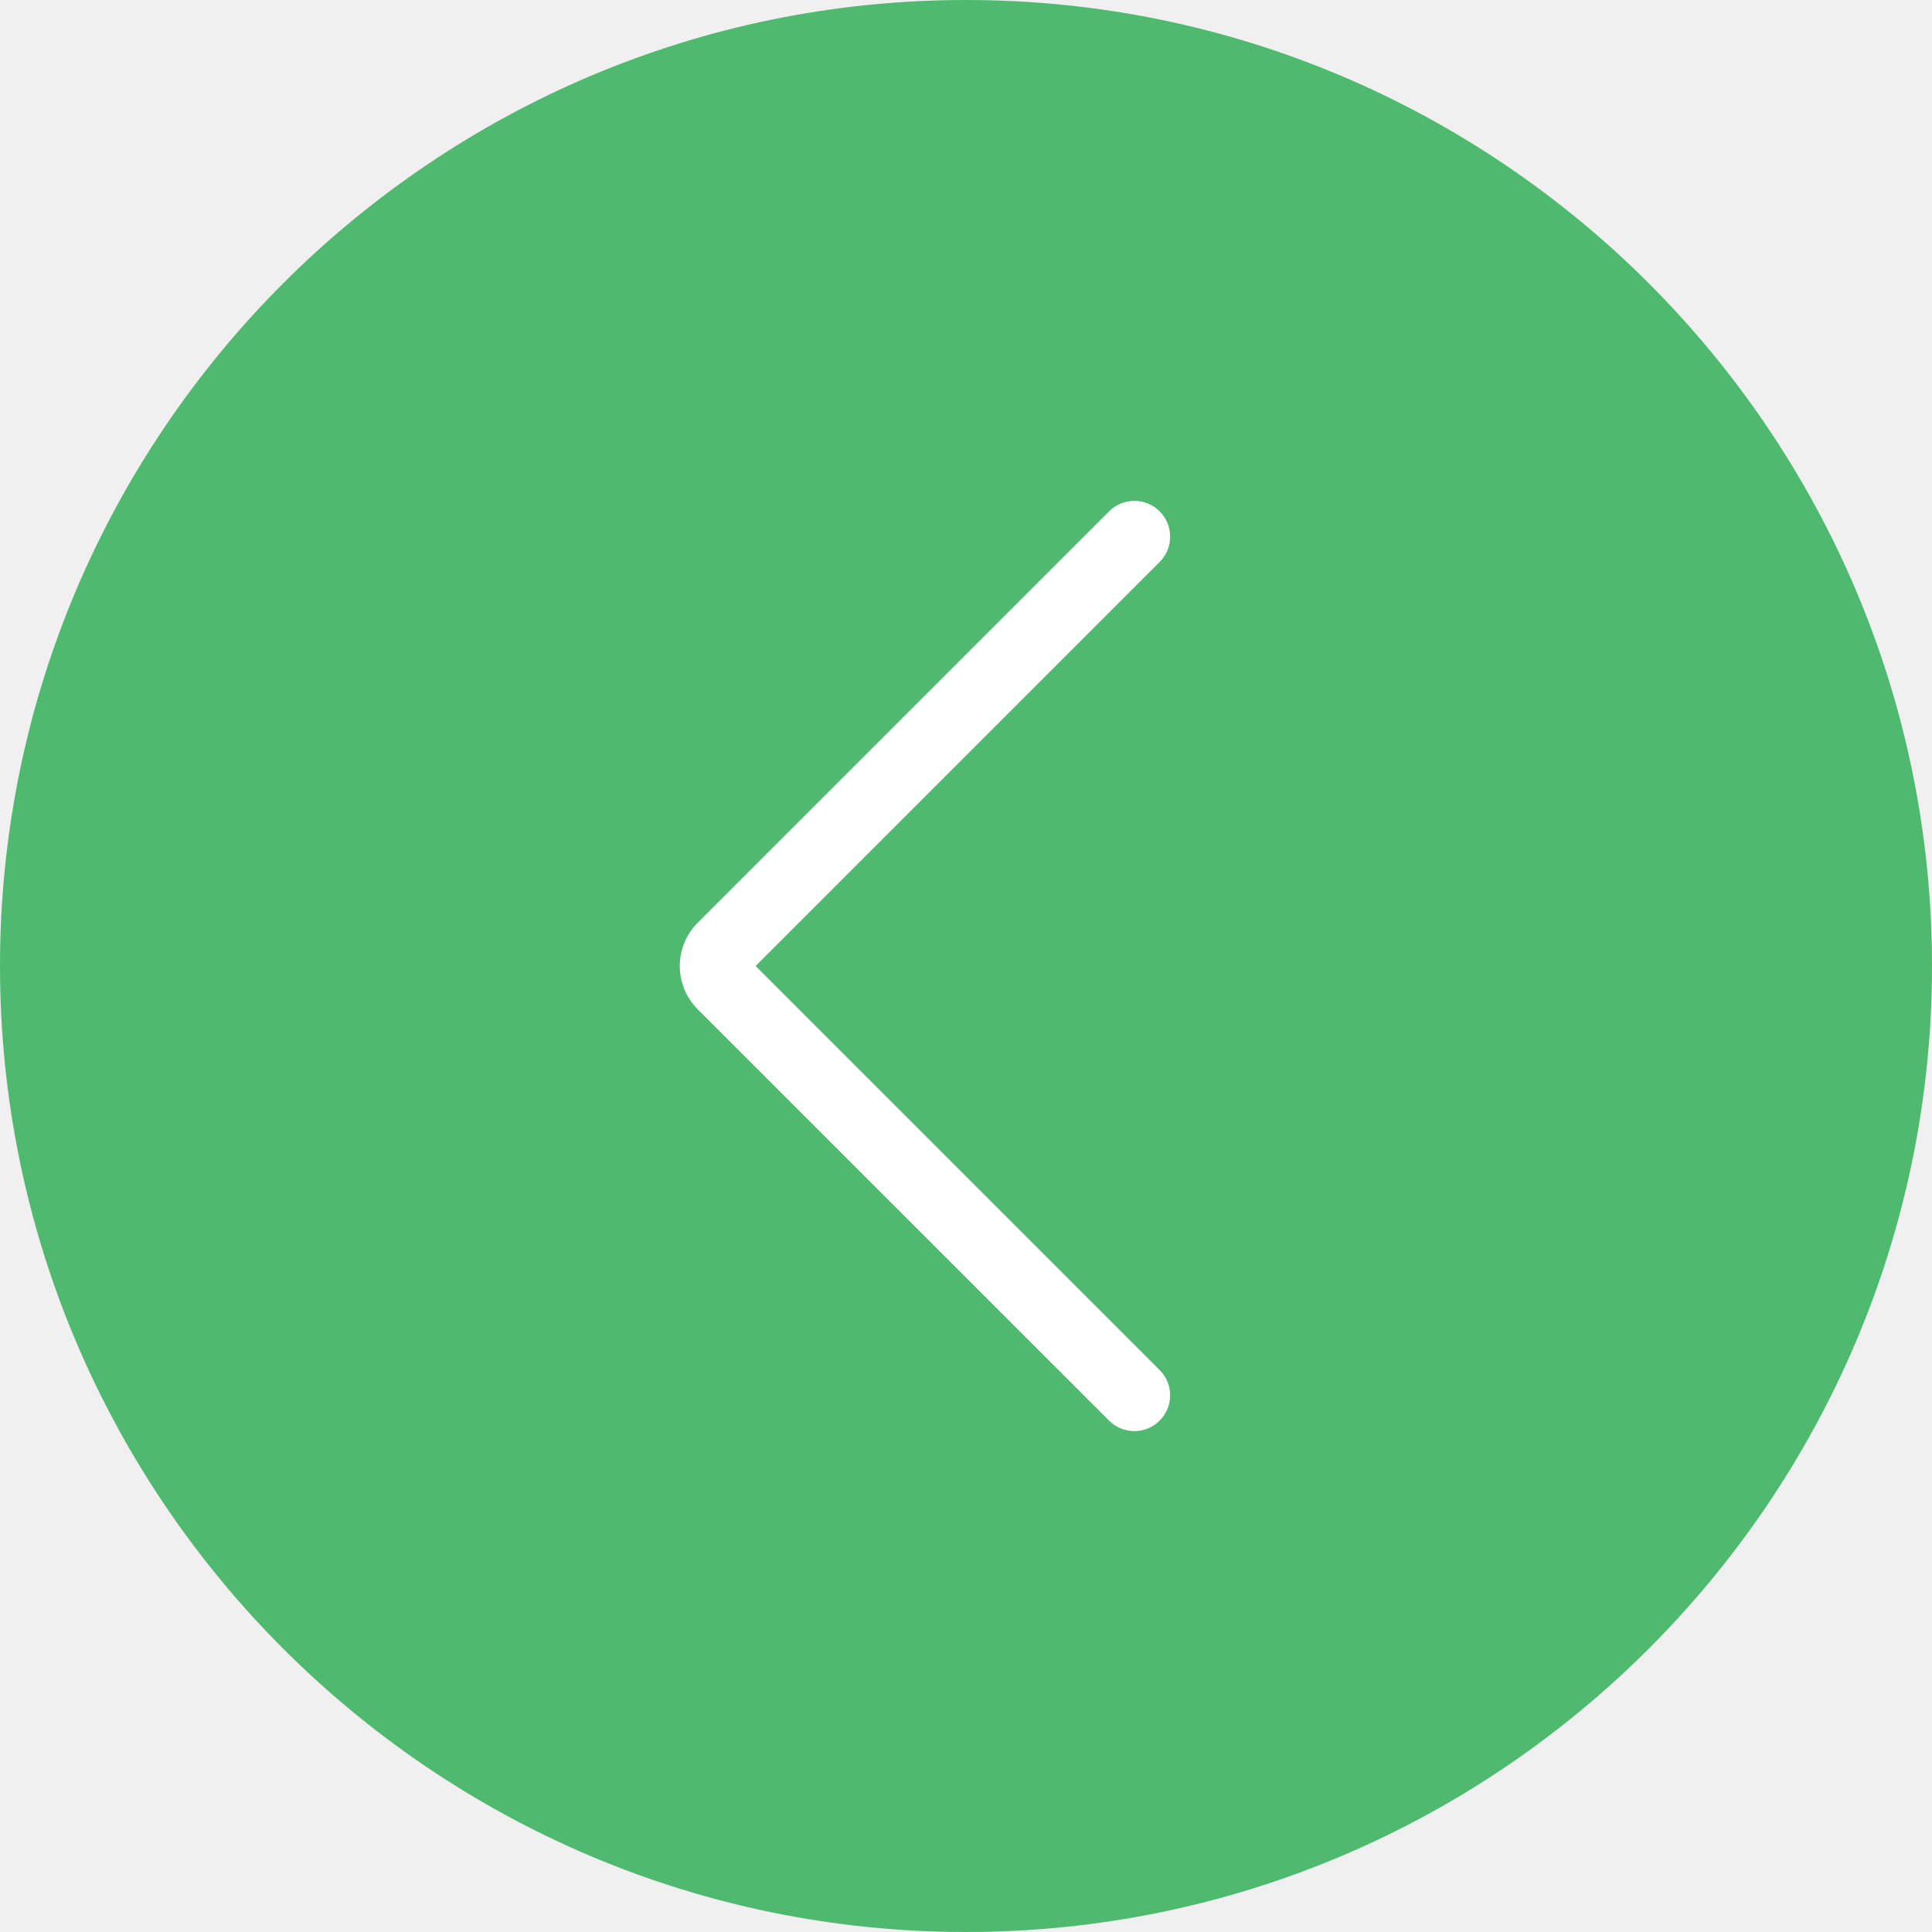
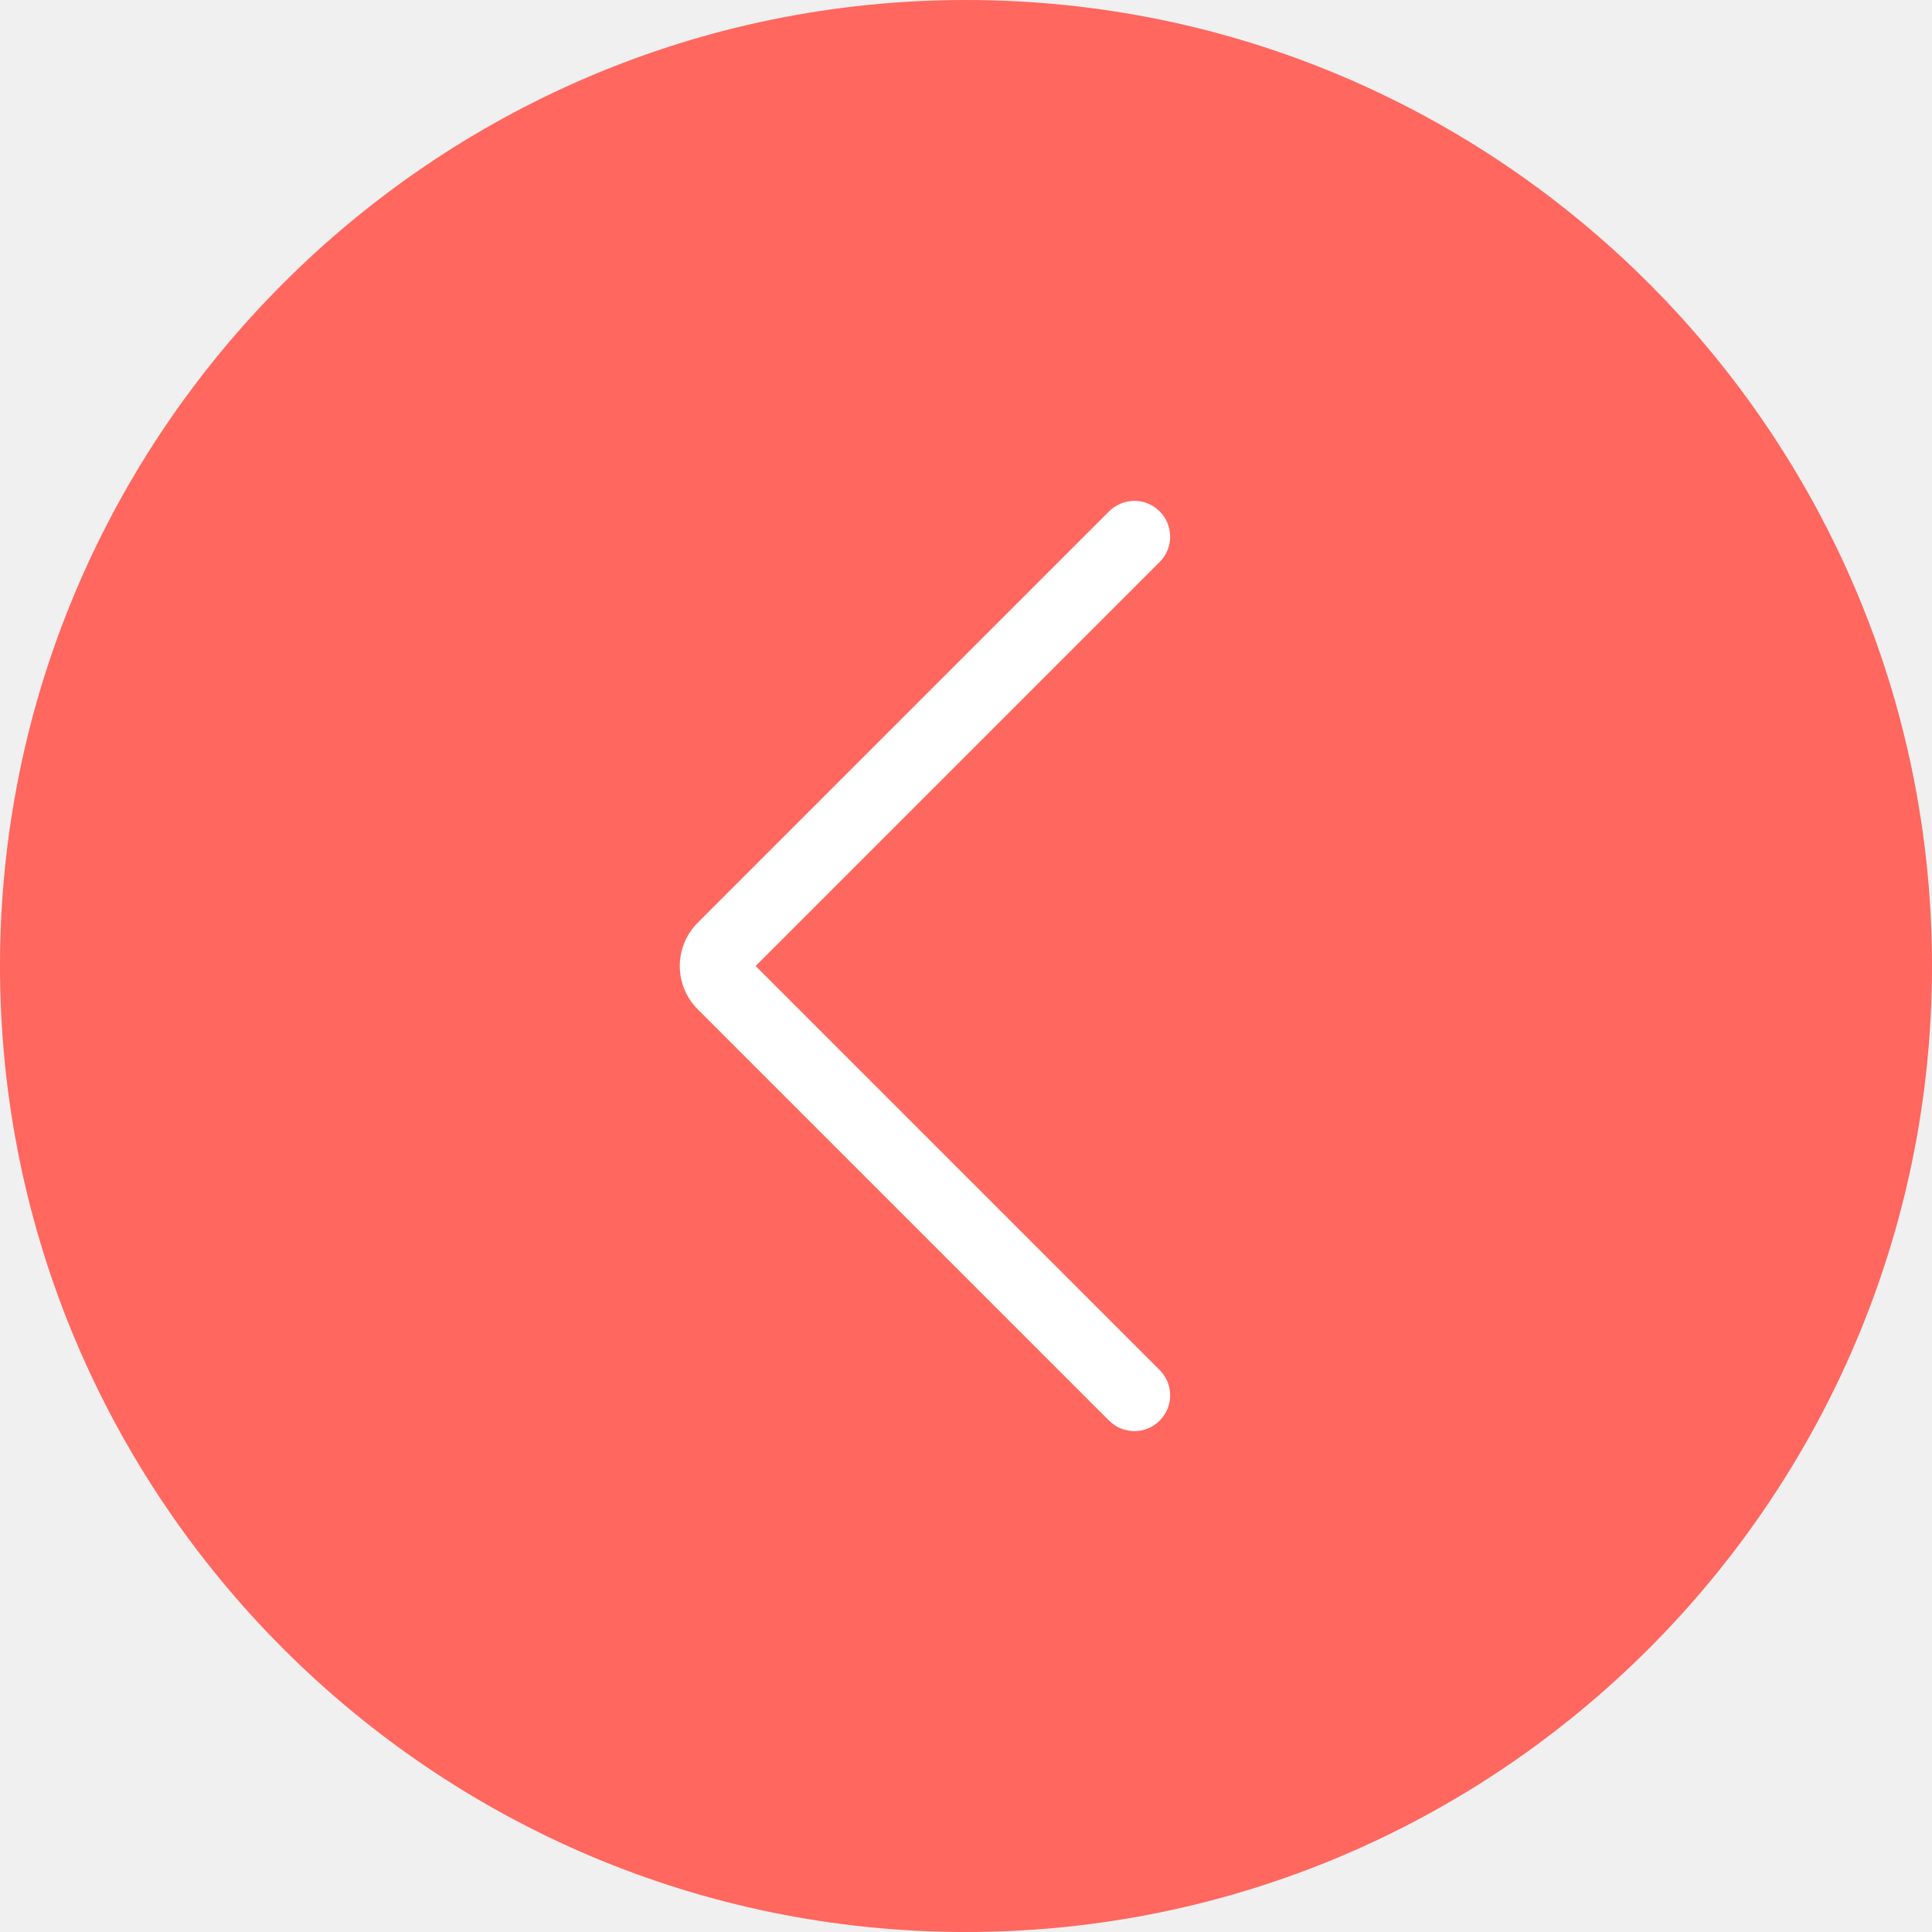
<svg xmlns="http://www.w3.org/2000/svg" version="1.1" id="Capa_1" x="0px" y="0px" viewBox="0 0 54 54" style="enable-background:new 0 0 54 54;" xml:space="preserve">
  <g>
    <g>
-       <path style="fill:#4FBA6F;" d="M27,1L27,1c14.359,0,26,11.641,26,26v0c0,14.359-11.641,26-26,26h0C12.641,53,1,41.359,1,27v0    C1,12.641,12.641,1,27,1z" />
-       <path style="fill:#4FBA6F;" d="M27,54C12.112,54,0,41.888,0,27S12.112,0,27,0s27,12.112,27,27S41.888,54,27,54z M27,2    C13.215,2,2,13.215,2,27s11.215,25,25,25s25-11.215,25-25S40.785,2,27,2z" />
+       <path style="fill:#FF675F;" d="M27,1L27,1c14.359,0,26,11.641,26,26v0c0,14.359-11.641,26-26,26h0C12.641,53,1,41.359,1,27v0    C1,12.641,12.641,1,27,1z" />
+       <path style="fill:#FF675F;" d="M27,54C12.112,54,0,41.888,0,27S12.112,0,27,0s27,12.112,27,27S41.888,54,27,54z M27,2    C13.215,2,2,13.215,2,27s11.215,25,25,25s25-11.215,25-25S40.785,2,27,2z" />
    </g>
    <path style="fill:#FFFFFF;" d="M31.706,40c-0.256,0-0.512-0.098-0.707-0.293L19.501,28.209c-0.667-0.667-0.667-1.751,0-2.418   l11.498-11.498c0.391-0.391,1.023-0.391,1.414,0s0.391,1.023,0,1.414L21.12,27l11.293,11.293c0.391,0.391,0.391,1.023,0,1.414   C32.218,39.902,31.962,40,31.706,40z" />
  </g>
  <g>
</g>
  <g>
</g>
  <g>
</g>
  <g>
</g>
  <g>
</g>
  <g>
</g>
  <g>
</g>
  <g>
</g>
  <g>
</g>
  <g>
</g>
  <g>
</g>
  <g>
</g>
  <g>
</g>
  <g>
</g>
  <g>
</g>
</svg>
